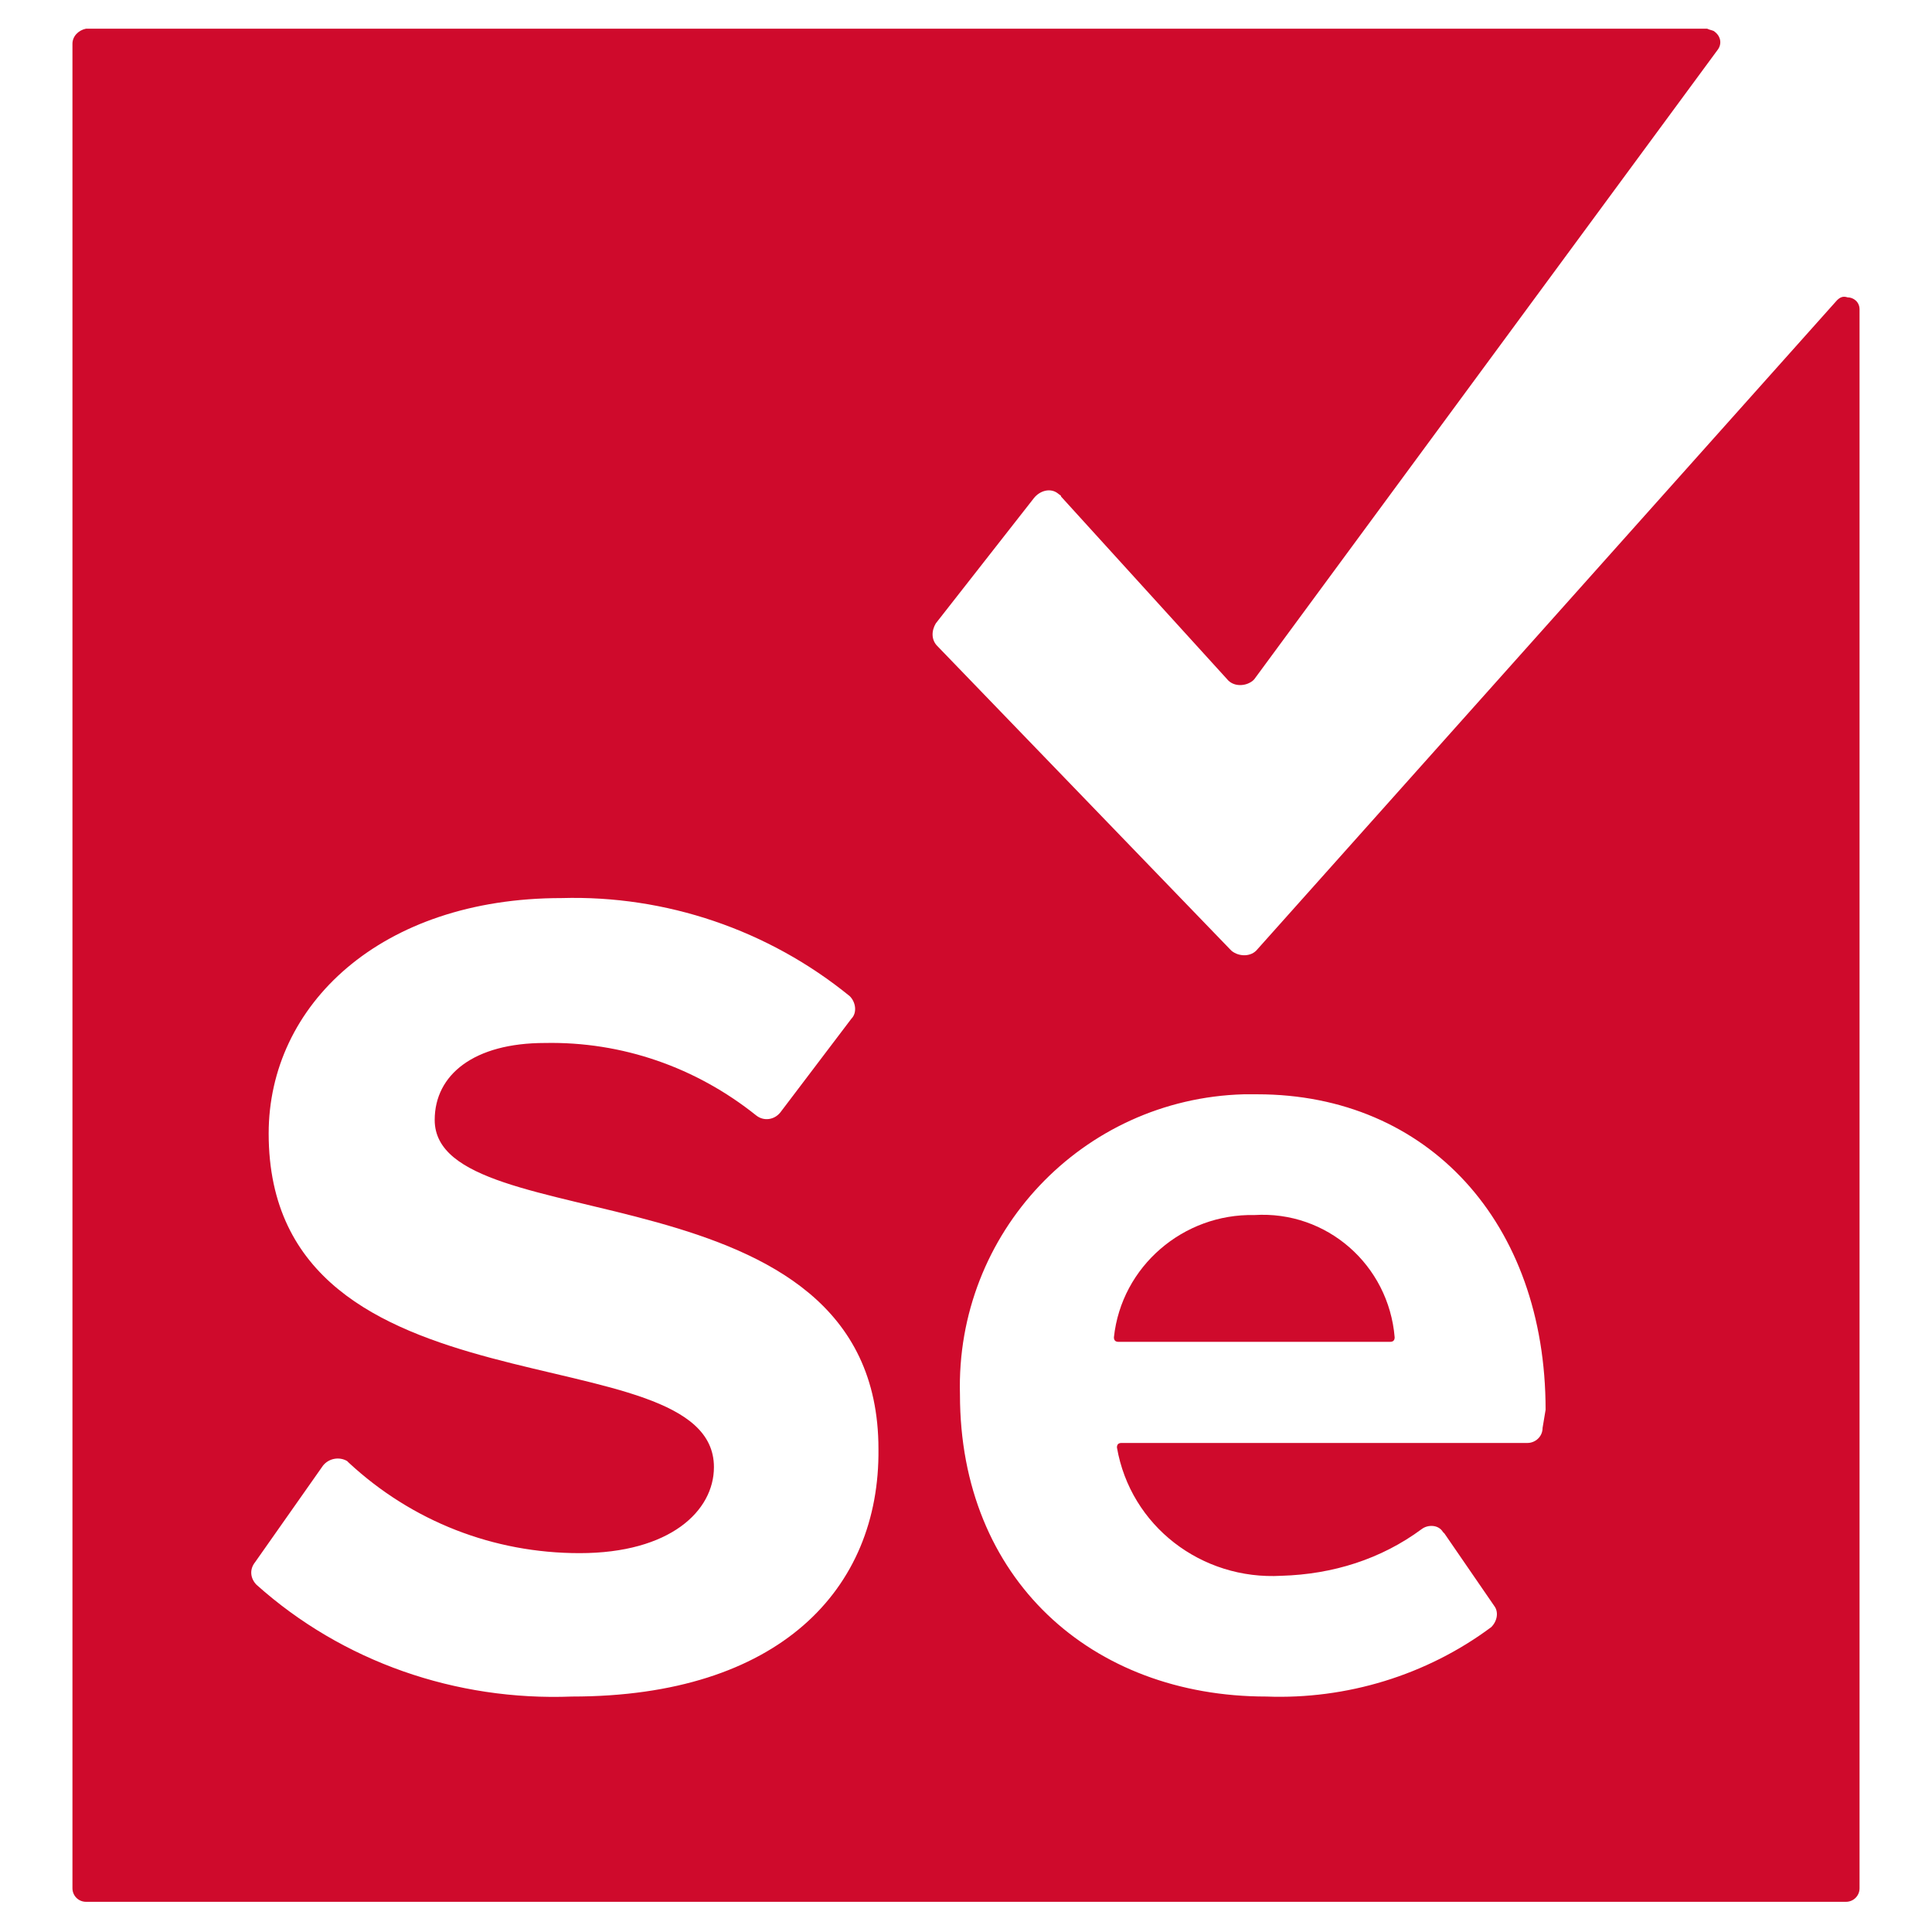
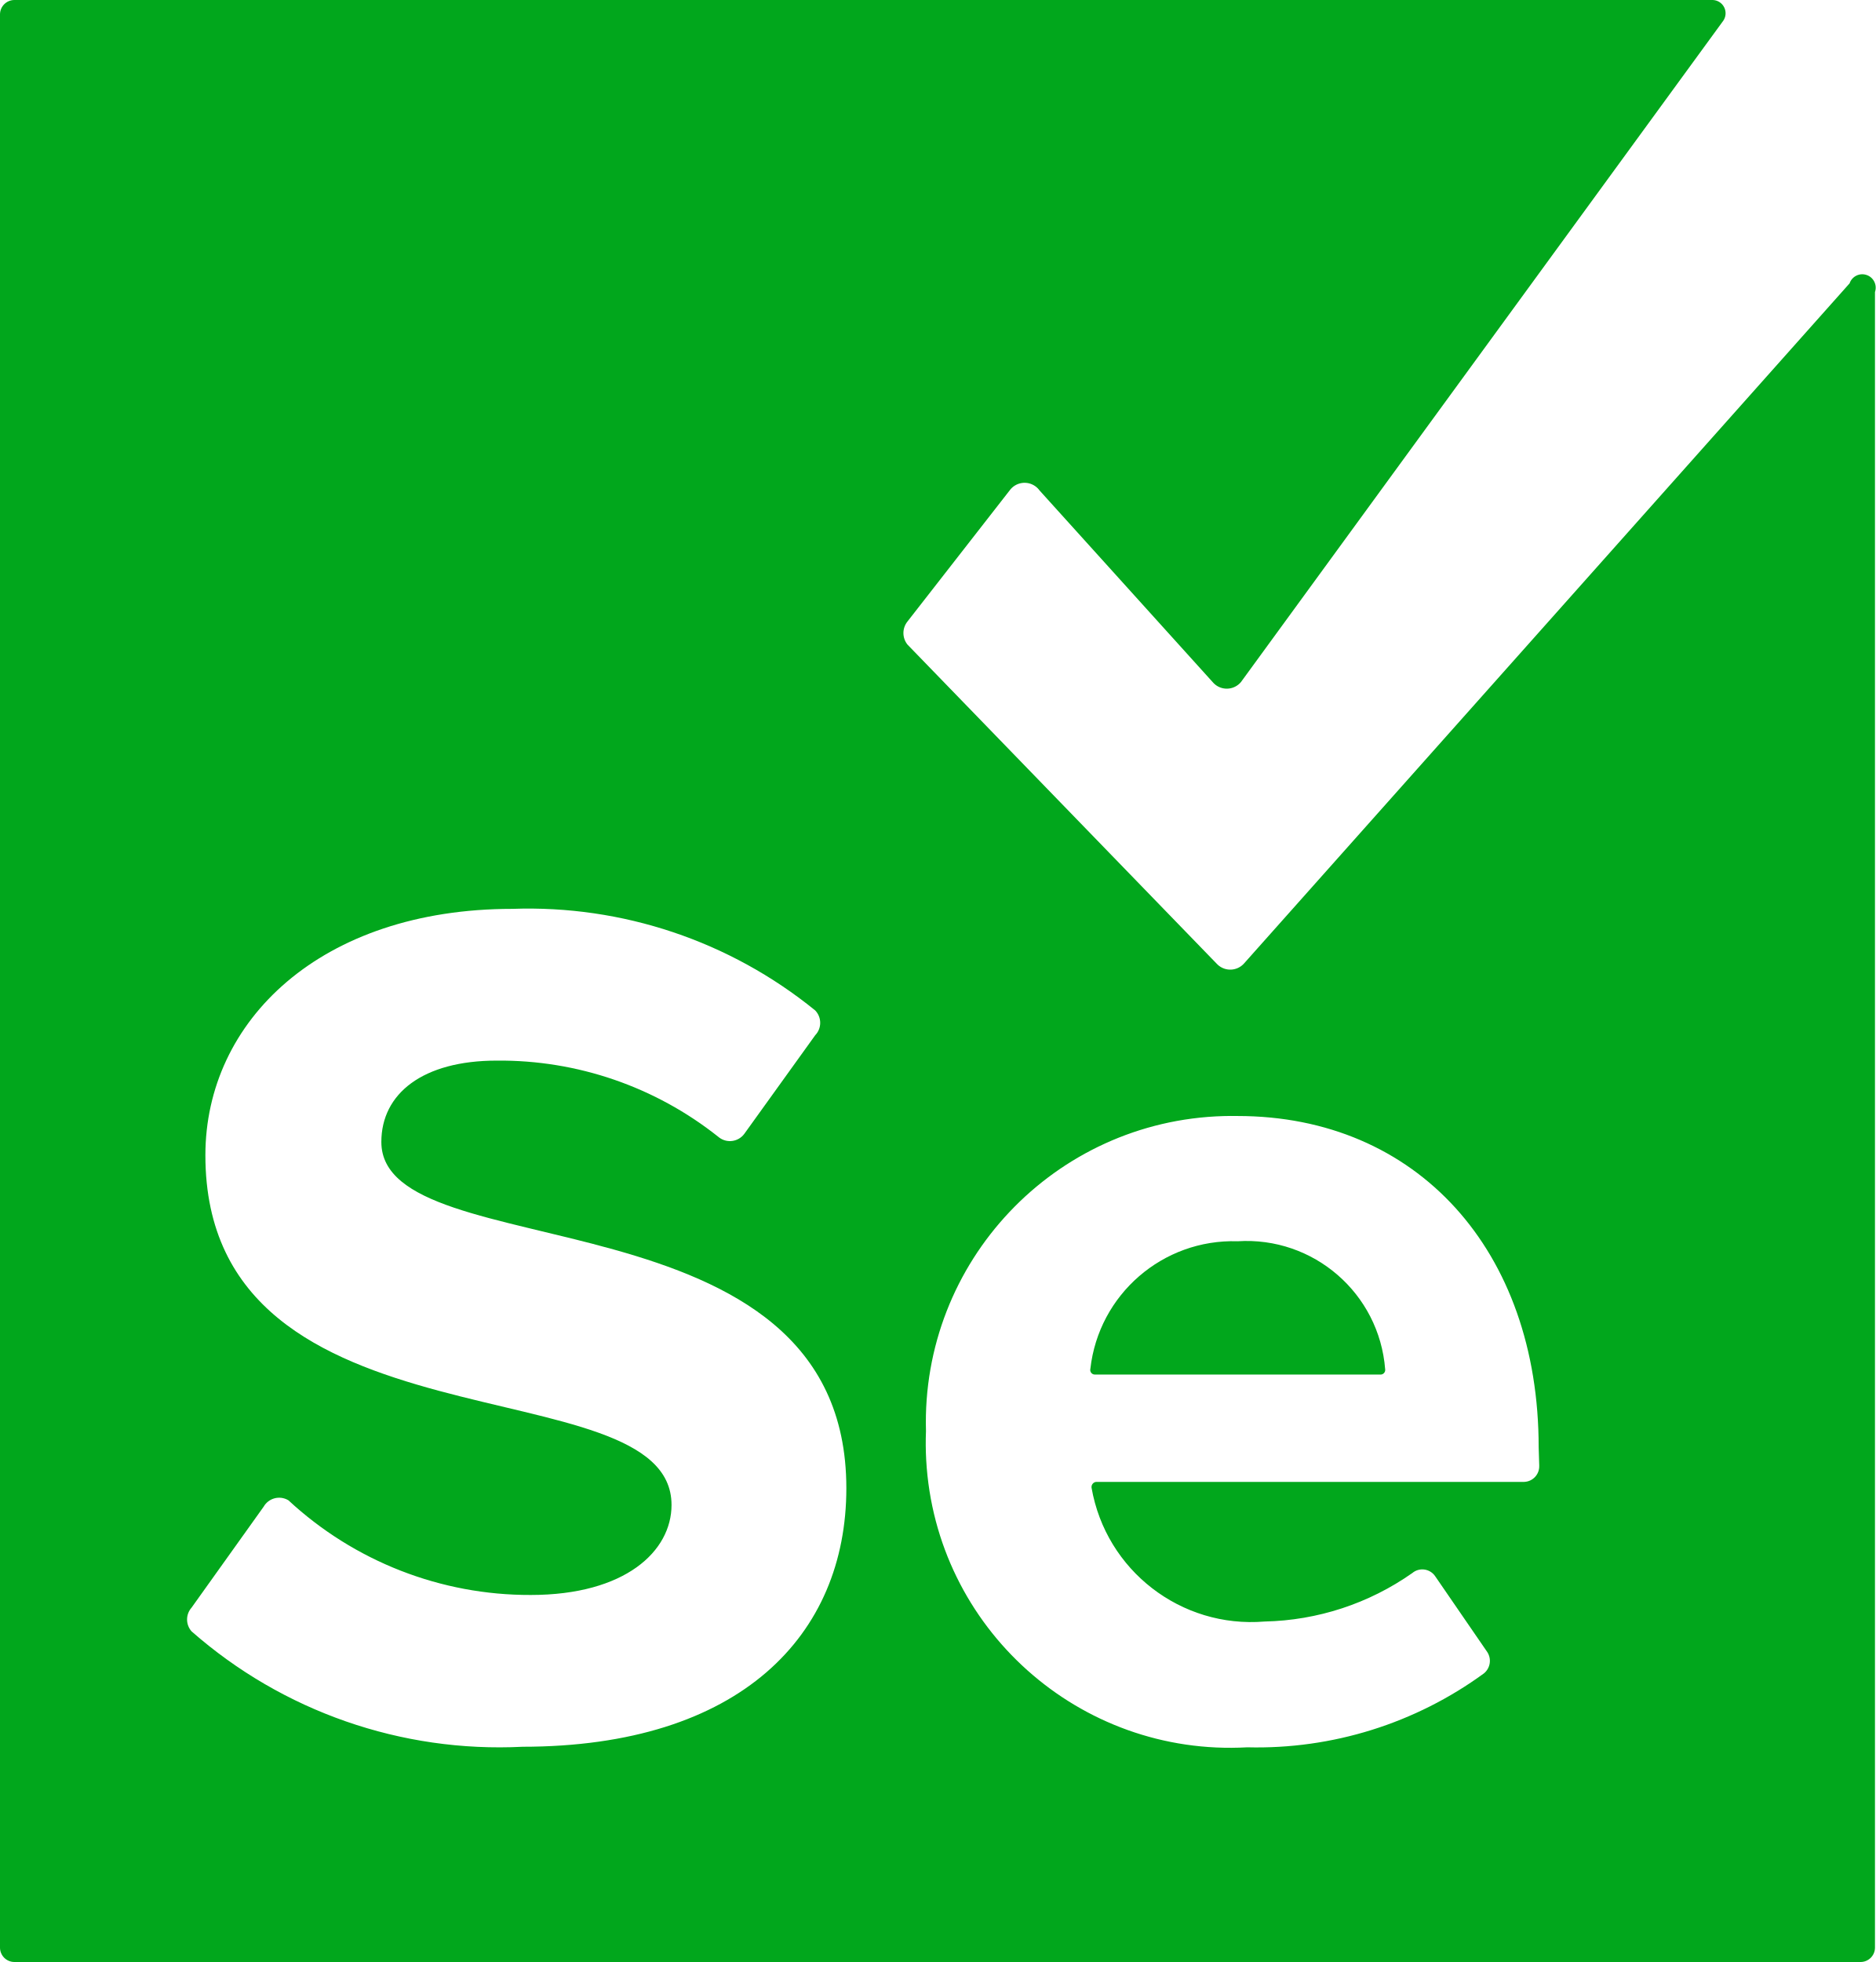
- <svg xmlns="http://www.w3.org/2000/svg" viewBox="0 0 128 128">
-   <path fill="#CF0A2C" d="M83.1 80.5c-4.7-.1-8.8 3.4-9.3 8.1 0 .2.1.3.3.3h18c.2 0 .3-.1.3-.3-.4-4.8-4.5-8.4-9.3-8.1z" />
-   <path fill="#CF0A2C" d="M121.7 19.9l-38.4 43c-.4.5-1.2.5-1.7.1l-.1-.1-19.4-20.1c-.4-.4-.4-1-.1-1.5l6.5-8.3c.4-.5 1.1-.7 1.6-.3.1.1.2.1.2.2l11 12.1c.4.5 1.2.5 1.7.1l.1-.1 30.7-41.7c.3-.4.2-.9-.2-1.2-.1-.1-.3-.1-.5-.2H5.7c-.5.1-.9.5-.9 1v122.2c0 .5.4.9.9.9h116.6c.5 0 .9-.4.9-.9V20.5c0-.5-.4-.8-.8-.8-.3-.1-.5 0-.7.2zm-83.8 92.5c-7.7.3-15.2-2.3-20.9-7.4-.4-.4-.5-1-.1-1.5l4.5-6.4c.4-.5 1.1-.6 1.6-.3l.1.1c4.2 3.9 9.6 6 15.3 6 6 0 8.9-2.8 8.9-5.7 0-9.1-29.5-2.8-29.5-22.1 0-8.5 7.4-15.6 19.4-15.6 6.9-.2 13.7 2.1 19.1 6.5.4.4.5 1.1.1 1.5l-4.7 6.2c-.4.5-1.1.6-1.6.2-4-3.2-8.9-4.9-14-4.8-4.7 0-7.3 2.1-7.3 5.1 0 8.1 29.4 2.7 29.4 21.8.1 9.3-6.6 16.4-20.3 16.4zm64.3-17.8c0 .6-.5 1-1 1H74.3c-.2 0-.3.1-.3.3.9 5.2 5.6 8.8 10.9 8.5 3.4-.1 6.6-1.1 9.3-3.1.4-.3 1.1-.3 1.4.2l.1.1 3.3 4.8c.3.4.2 1-.2 1.4-4.3 3.2-9.6 4.8-14.9 4.6-11.6 0-20.3-7.8-20.3-20-.3-10.7 8.1-19.6 18.8-19.9h.9c11.3 0 19.1 8.5 19.1 20.9l-.2 1.2z" />
+ <svg xmlns="http://www.w3.org/2000/svg" id="Layer_1" version="1.1" viewBox="22.4 0 979.2 1024">
+   <defs>
+     <style>
+       .st0 {
+         fill: #01a71c;
+       }
+     </style>
+   </defs>
+   <path class="st0" d="M668.42,647.83c-39.02-1.19-72.43,27.76-76.8,66.56-.33,1.29.44,2.6,1.73,2.94.22.06.45.08.68.08h149.08c1.33.01,2.42-1.06,2.43-2.39,0-.11,0-.21-.02-.32-3.05-39.64-37.43-69.45-77.1-66.86Z" />
+   <path class="st0" d="M987.97,147.88l-316.24,355.09c-3.61,3.91-9.71,4.15-13.62.54-.19-.17-.36-.35-.54-.54l-161.43-166.55c-2.82-3.52-2.82-8.53,0-12.05l53.31-68.37c3.1-4.32,9.12-5.32,13.45-2.21.85.61,1.6,1.36,2.21,2.21l90.35,99.99c3.42,4.08,9.5,4.6,13.58,1.18.43-.36.82-.75,1.18-1.18L922.01,10.84c2.17-3.15,1.36-7.47-1.79-9.63-1.07-.74-2.33-1.16-3.63-1.21H29.93c-4.16,0-7.53,3.37-7.53,7.53v1008.94c0,4.16,3.37,7.53,7.53,7.53h963.76c4.16,0,7.53-3.37,7.53-7.53V152.4c1.25-3.66-.71-7.64-4.37-8.88-3.66-1.25-7.64.71-8.88,4.37ZM295.27,911.66c-63.27,3.19-125.29-18.42-172.88-60.24-3.11-3.53-3.11-8.82,0-12.35l37.65-52.71c2.57-4.47,8.28-6,12.75-3.43.07.04.13.08.2.12,34.39,31.88,79.6,49.54,126.49,49.39,49.39,0,73.49-22.89,73.49-46.98,0-74.69-243.35-23.49-243.35-182.51,0-70.17,60.24-128.6,160.23-128.6,57.38-2.04,113.56,16.79,158.12,53.01,3.48,3.62,3.48,9.34,0,12.95l-37.04,51.5c-3.09,4.13-8.94,4.98-13.07,1.89-.17-.12-.33-.25-.49-.39-32.86-26.11-73.68-40.15-115.65-39.76-38.55,0-60.24,17.17-60.24,42.47,0,67.16,242.75,22.29,242.75,180.71,0,76.5-55.12,134.93-169.26,134.93h.3ZM825.94,764.99c.17,4.49-3.33,8.26-7.82,8.43-.2,0-.41,0-.61,0h-222.87c-1.49.16-2.57,1.49-2.41,2.98,0,.01,0,.02,0,.03,7.49,43.17,46.69,73.48,90.35,69.87,27.64-.59,54.49-9.39,77.1-25.3,3.44-2.89,8.57-2.43,11.46,1.01.21.25.41.52.59.8l27.11,39.45c2.34,3.63,1.56,8.44-1.81,11.14-35.78,26.11-79.2,39.67-123.48,38.55-87.69,4.89-162.74-62.23-167.63-149.92-.28-5.04-.32-10.09-.12-15.13-2.51-88.29,67.03-161.89,155.32-164.4,2.44-.07,4.88-.08,7.32-.04,93.67,0,157.21,70.17,157.21,172.88l.3,9.64Z" />
</svg>
